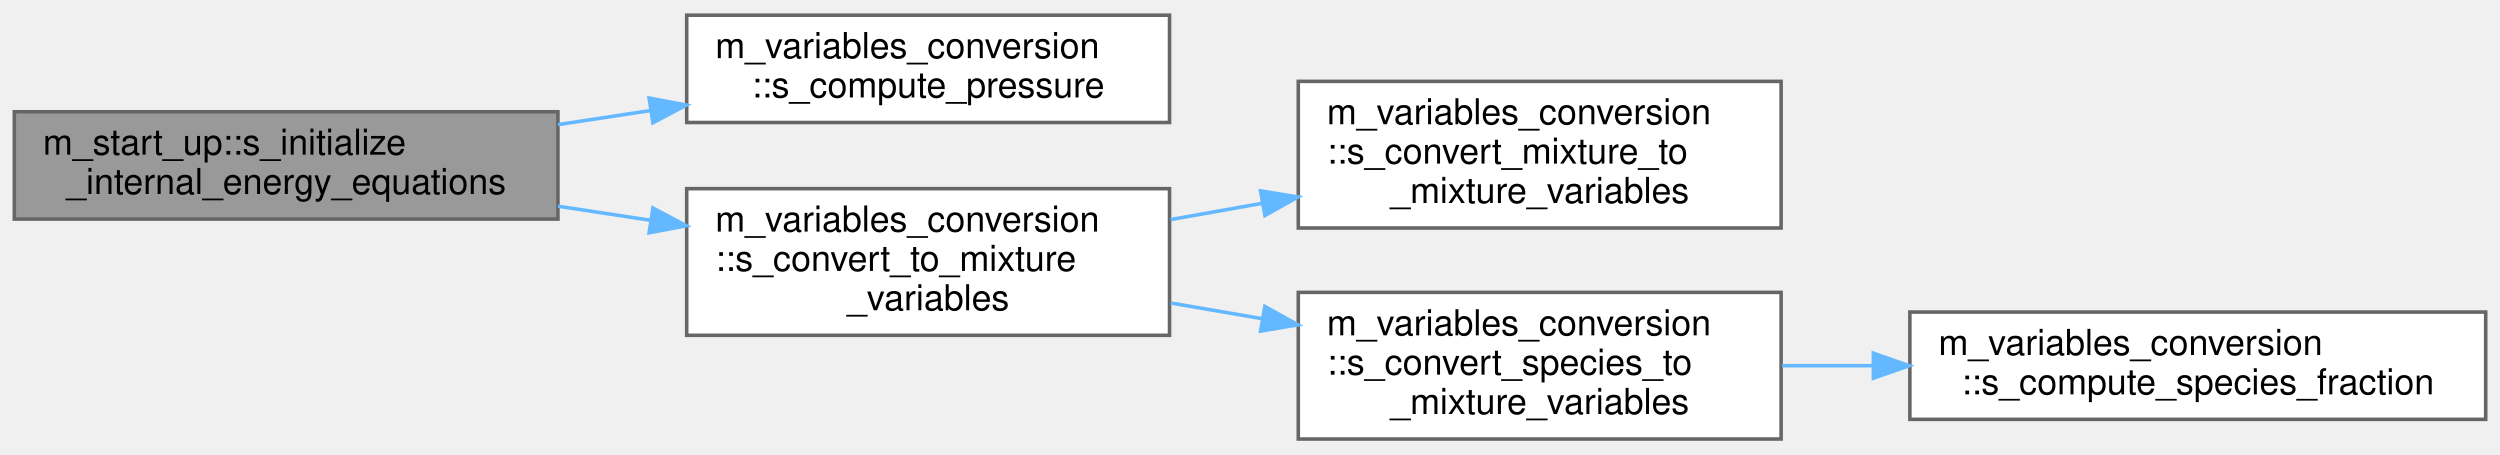
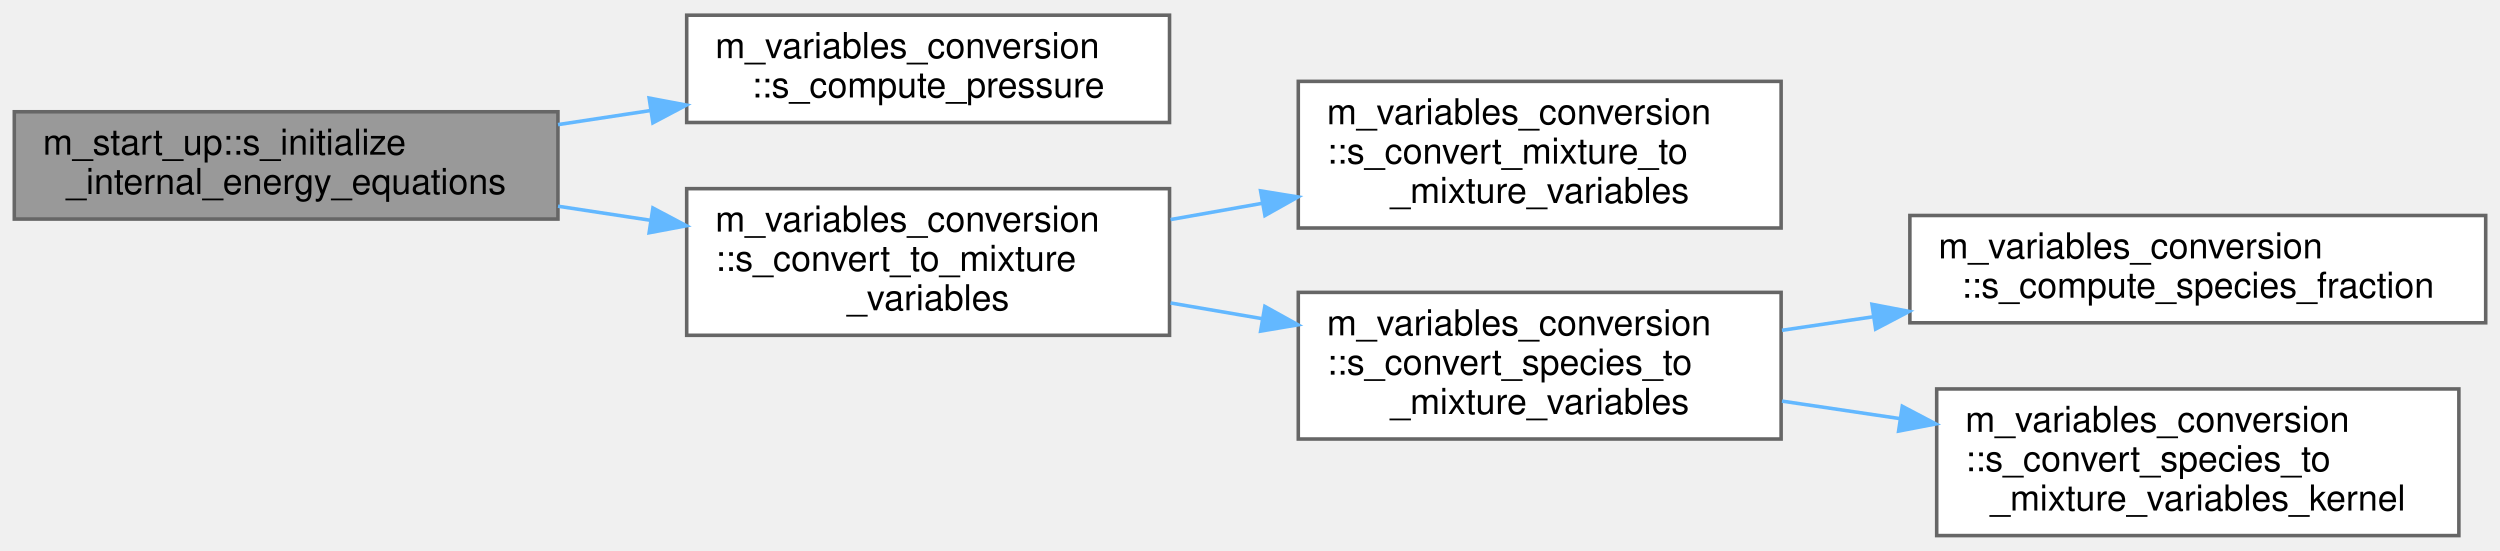
- <svg xmlns="http://www.w3.org/2000/svg" xmlns:xlink="http://www.w3.org/1999/xlink" width="699pt" height="127pt" viewBox="0.00 0.00 699.00 126.50">
-   <g id="graph0" class="graph" transform="scale(1 1) rotate(0) translate(4 122.5)">
+ <svg xmlns="http://www.w3.org/2000/svg" xmlns:xlink="http://www.w3.org/1999/xlink" width="699pt" height="154pt" viewBox="0.00 0.00 699.00 153.50">
+   <g id="graph0" class="graph" transform="scale(1 1) rotate(0) translate(4 149.5)">
    <g id="Node000001" class="node">
      <g id="a_Node000001">
        <a xlink:title="Initialize internal-energy equations from phase mass, mixture momentum, and total energy.">
-           <polygon fill="#999999" stroke="#666666" points="152,-91.5 0,-91.5 0,-61.5 152,-61.5 152,-91.5" />
-           <text text-anchor="start" x="8" y="-79.5" font-family="Helvetica,sans-Serif" font-size="10.00">m_start_up::s_initialize</text>
-           <text text-anchor="middle" x="76" y="-68.5" font-family="Helvetica,sans-Serif" font-size="10.00">_internal_energy_equations</text>
+           <polygon fill="#999999" stroke="#666666" points="152,-118.5 0,-118.5 0,-88.5 152,-88.5 152,-118.5" />
+           <text text-anchor="start" x="8" y="-106.5" font-family="Helvetica,sans-Serif" font-size="10.00">m_start_up::s_initialize</text>
+           <text text-anchor="middle" x="76" y="-95.5" font-family="Helvetica,sans-Serif" font-size="10.00">_internal_energy_equations</text>
        </a>
      </g>
    </g>
    <g id="Node000002" class="node">
      <g id="a_Node000002">
        <a xlink:href="namespacem__variables__conversion.html#a58c19a9ba2767016cd7c916cd52b8d0e" target="_top" xlink:title="Compute the pressure from the appropriate equation of state.">
-           <polygon fill="white" stroke="#666666" points="323,-118.5 188,-118.5 188,-88.5 323,-88.5 323,-118.5" />
-           <text text-anchor="start" x="196" y="-106.5" font-family="Helvetica,sans-Serif" font-size="10.00">m_variables_conversion</text>
-           <text text-anchor="middle" x="255.5" y="-95.5" font-family="Helvetica,sans-Serif" font-size="10.00">::s_compute_pressure</text>
+           <polygon fill="white" stroke="#666666" points="323,-145.5 188,-145.5 188,-115.5 323,-115.5 323,-145.5" />
+           <text text-anchor="start" x="196" y="-133.5" font-family="Helvetica,sans-Serif" font-size="10.00">m_variables_conversion</text>
+           <text text-anchor="middle" x="255.5" y="-122.5" font-family="Helvetica,sans-Serif" font-size="10.00">::s_compute_pressure</text>
        </a>
      </g>
    </g>
    <g id="edge1_Node000001_Node000002" class="edge">
      <g id="a_edge1_Node000001_Node000002">
        <a xlink:title=" ">
-           <path fill="none" stroke="#63b8ff" d="M152.02,-87.91C160.59,-89.21 169.33,-90.54 177.92,-91.85" />
-           <polygon fill="#63b8ff" stroke="#63b8ff" points="177.5,-95.33 187.91,-93.37 178.55,-88.41 177.5,-95.33" />
+           <path fill="none" stroke="#63b8ff" d="M152.02,-114.91C160.59,-116.21 169.33,-117.54 177.92,-118.85" />
+           <polygon fill="#63b8ff" stroke="#63b8ff" points="177.5,-122.33 187.91,-120.37 178.55,-115.41 177.5,-122.33" />
        </a>
      </g>
    </g>
    <g id="Node000003" class="node">
      <g id="a_Node000003">
        <a xlink:href="namespacem__variables__conversion.html#ad79dc943a9108e838d80bb2b264fba8e" target="_top" xlink:title="Dispatch to the s_convert_mixture_to_mixture_variables and s_convert_species_to_mixture_variables sub...">
-           <polygon fill="white" stroke="#666666" points="323,-70 188,-70 188,-29 323,-29 323,-70" />
-           <text text-anchor="start" x="196" y="-58" font-family="Helvetica,sans-Serif" font-size="10.00">m_variables_conversion</text>
-           <text text-anchor="start" x="196" y="-47" font-family="Helvetica,sans-Serif" font-size="10.00">::s_convert_to_mixture</text>
-           <text text-anchor="middle" x="255.5" y="-36" font-family="Helvetica,sans-Serif" font-size="10.00">_variables</text>
+           <polygon fill="white" stroke="#666666" points="323,-97 188,-97 188,-56 323,-56 323,-97" />
+           <text text-anchor="start" x="196" y="-85" font-family="Helvetica,sans-Serif" font-size="10.00">m_variables_conversion</text>
+           <text text-anchor="start" x="196" y="-74" font-family="Helvetica,sans-Serif" font-size="10.00">::s_convert_to_mixture</text>
+           <text text-anchor="middle" x="255.5" y="-63" font-family="Helvetica,sans-Serif" font-size="10.00">_variables</text>
        </a>
      </g>
    </g>
    <g id="edge2_Node000001_Node000003" class="edge">
      <g id="a_edge2_Node000001_Node000003">
        <a xlink:title=" ">
-           <path fill="none" stroke="#63b8ff" d="M152.02,-65.09C160.59,-63.79 169.33,-62.46 177.92,-61.15" />
-           <polygon fill="#63b8ff" stroke="#63b8ff" points="178.55,-64.59 187.91,-59.63 177.5,-57.67 178.55,-64.59" />
+           <path fill="none" stroke="#63b8ff" d="M152.02,-92.09C160.59,-90.79 169.33,-89.46 177.92,-88.15" />
+           <polygon fill="#63b8ff" stroke="#63b8ff" points="178.55,-91.59 187.91,-86.63 177.5,-84.67 178.55,-91.59" />
        </a>
      </g>
    </g>
    <g id="Node000004" class="node">
      <g id="a_Node000004">
        <a xlink:href="namespacem__variables__conversion.html#a8b30b668d9de48d0bf0d53fa56116847" target="_top" xlink:title="Convert mixture variables to density, gamma, pi_inf, and qv for the gamma/pi_inf model....">
-           <polygon fill="white" stroke="#666666" points="494,-100 359,-100 359,-59 494,-59 494,-100" />
-           <text text-anchor="start" x="367" y="-88" font-family="Helvetica,sans-Serif" font-size="10.00">m_variables_conversion</text>
-           <text text-anchor="start" x="367" y="-77" font-family="Helvetica,sans-Serif" font-size="10.00">::s_convert_mixture_to</text>
-           <text text-anchor="middle" x="426.5" y="-66" font-family="Helvetica,sans-Serif" font-size="10.00">_mixture_variables</text>
+           <polygon fill="white" stroke="#666666" points="494,-127 359,-127 359,-86 494,-86 494,-127" />
+           <text text-anchor="start" x="367" y="-115" font-family="Helvetica,sans-Serif" font-size="10.00">m_variables_conversion</text>
+           <text text-anchor="start" x="367" y="-104" font-family="Helvetica,sans-Serif" font-size="10.00">::s_convert_mixture_to</text>
+           <text text-anchor="middle" x="426.5" y="-93" font-family="Helvetica,sans-Serif" font-size="10.00">_mixture_variables</text>
        </a>
      </g>
    </g>
    <g id="edge3_Node000003_Node000004" class="edge">
      <g id="a_edge3_Node000003_Node000004">
        <a xlink:title=" ">
-           <path fill="none" stroke="#63b8ff" d="M323.29,-61.36C331.72,-62.85 340.38,-64.39 348.94,-65.91" />
-           <polygon fill="#63b8ff" stroke="#63b8ff" points="348.46,-69.38 358.92,-67.68 349.68,-62.49 348.46,-69.38" />
+           <path fill="none" stroke="#63b8ff" d="M323.29,-88.36C331.72,-89.85 340.38,-91.39 348.94,-92.91" />
+           <polygon fill="#63b8ff" stroke="#63b8ff" points="348.46,-96.38 358.92,-94.68 349.68,-89.49 348.46,-96.38" />
        </a>
      </g>
    </g>
    <g id="Node000005" class="node">
      <g id="a_Node000005">
        <a xlink:href="namespacem__variables__conversion.html#a7f3bffa0ba13432f79f095a78fcf6e5a" target="_top" xlink:title="Convert species volume fractions and partial densities to mixture density, gamma, pi_inf,...">
-           <polygon fill="white" stroke="#666666" points="494,-41 359,-41 359,0 494,0 494,-41" />
-           <text text-anchor="start" x="367" y="-29" font-family="Helvetica,sans-Serif" font-size="10.00">m_variables_conversion</text>
-           <text text-anchor="start" x="367" y="-18" font-family="Helvetica,sans-Serif" font-size="10.00">::s_convert_species_to</text>
-           <text text-anchor="middle" x="426.5" y="-7" font-family="Helvetica,sans-Serif" font-size="10.00">_mixture_variables</text>
+           <polygon fill="white" stroke="#666666" points="494,-68 359,-68 359,-27 494,-27 494,-68" />
+           <text text-anchor="start" x="367" y="-56" font-family="Helvetica,sans-Serif" font-size="10.00">m_variables_conversion</text>
+           <text text-anchor="start" x="367" y="-45" font-family="Helvetica,sans-Serif" font-size="10.00">::s_convert_species_to</text>
+           <text text-anchor="middle" x="426.5" y="-34" font-family="Helvetica,sans-Serif" font-size="10.00">_mixture_variables</text>
        </a>
      </g>
    </g>
    <g id="edge4_Node000003_Node000005" class="edge">
      <g id="a_edge4_Node000003_Node000005">
        <a xlink:title=" ">
-           <path fill="none" stroke="#63b8ff" d="M323.29,-38.04C331.72,-36.59 340.38,-35.11 348.94,-33.64" />
-           <polygon fill="#63b8ff" stroke="#63b8ff" points="349.65,-37.07 358.92,-31.93 348.47,-30.17 349.65,-37.07" />
+           <path fill="none" stroke="#63b8ff" d="M323.29,-65.04C331.72,-63.59 340.38,-62.11 348.94,-60.64" />
+           <polygon fill="#63b8ff" stroke="#63b8ff" points="349.65,-64.07 358.92,-58.93 348.47,-57.17 349.65,-64.07" />
        </a>
      </g>
    </g>
    <g id="Node000006" class="node">
      <g id="a_Node000006">
        <a xlink:href="namespacem__variables__conversion.html#a21906a4c29bbb1187212feb969c00502" target="_top" xlink:title="Compute partial densities and volume fractions.">
-           <polygon fill="white" stroke="#666666" points="691,-35.5 530,-35.5 530,-5.5 691,-5.5 691,-35.5" />
-           <text text-anchor="start" x="538" y="-23.5" font-family="Helvetica,sans-Serif" font-size="10.00">m_variables_conversion</text>
-           <text text-anchor="middle" x="610.5" y="-12.5" font-family="Helvetica,sans-Serif" font-size="10.00">::s_compute_species_fraction</text>
+           <polygon fill="white" stroke="#666666" points="691,-89.5 530,-89.5 530,-59.5 691,-59.5 691,-89.5" />
+           <text text-anchor="start" x="538" y="-77.5" font-family="Helvetica,sans-Serif" font-size="10.00">m_variables_conversion</text>
+           <text text-anchor="middle" x="610.5" y="-66.5" font-family="Helvetica,sans-Serif" font-size="10.00">::s_compute_species_fraction</text>
        </a>
      </g>
    </g>
    <g id="edge5_Node000005_Node000006" class="edge">
      <g id="a_edge5_Node000005_Node000006">
        <a xlink:title=" ">
-           <path fill="none" stroke="#63b8ff" d="M494.24,-20.5C502.55,-20.5 511.15,-20.5 519.74,-20.5" />
-           <polygon fill="#63b8ff" stroke="#63b8ff" points="519.8,-24 529.8,-20.5 519.8,-17 519.8,-24" />
+           <path fill="none" stroke="#63b8ff" d="M494.24,-57.4C502.55,-58.63 511.15,-59.91 519.74,-61.18" />
+           <polygon fill="#63b8ff" stroke="#63b8ff" points="519.4,-64.67 529.8,-62.68 520.42,-57.75 519.4,-64.67" />
+         </a>
+       </g>
+     </g>
+     <g id="Node000007" class="node">
+       <g id="a_Node000007">
+         <a xlink:href="namespacem__variables__conversion.html#ac00dd41bc1a03bc4ee830cfa4fc7f2e6" target="_top" xlink:title="Host- and device-callable conversion kernel for species and mixture variables.">
+           <polygon fill="white" stroke="#666666" points="683.5,-41 537.5,-41 537.5,0 683.5,0 683.5,-41" />
+           <text text-anchor="start" x="545.5" y="-29" font-family="Helvetica,sans-Serif" font-size="10.00">m_variables_conversion</text>
+           <text text-anchor="start" x="545.5" y="-18" font-family="Helvetica,sans-Serif" font-size="10.00">::s_convert_species_to</text>
+           <text text-anchor="middle" x="610.5" y="-7" font-family="Helvetica,sans-Serif" font-size="10.00">_mixture_variables_kernel</text>
+         </a>
+       </g>
+     </g>
+     <g id="edge6_Node000005_Node000007" class="edge">
+       <g id="a_edge6_Node000005_Node000007">
+         <a xlink:title=" ">
+           <path fill="none" stroke="#63b8ff" d="M494.24,-37.6C504.96,-36.01 516.16,-34.35 527.19,-32.71" />
+           <polygon fill="#63b8ff" stroke="#63b8ff" points="527.88,-36.15 537.25,-31.22 526.85,-29.22 527.88,-36.15" />
        </a>
      </g>
    </g>
  </g>
</svg>
